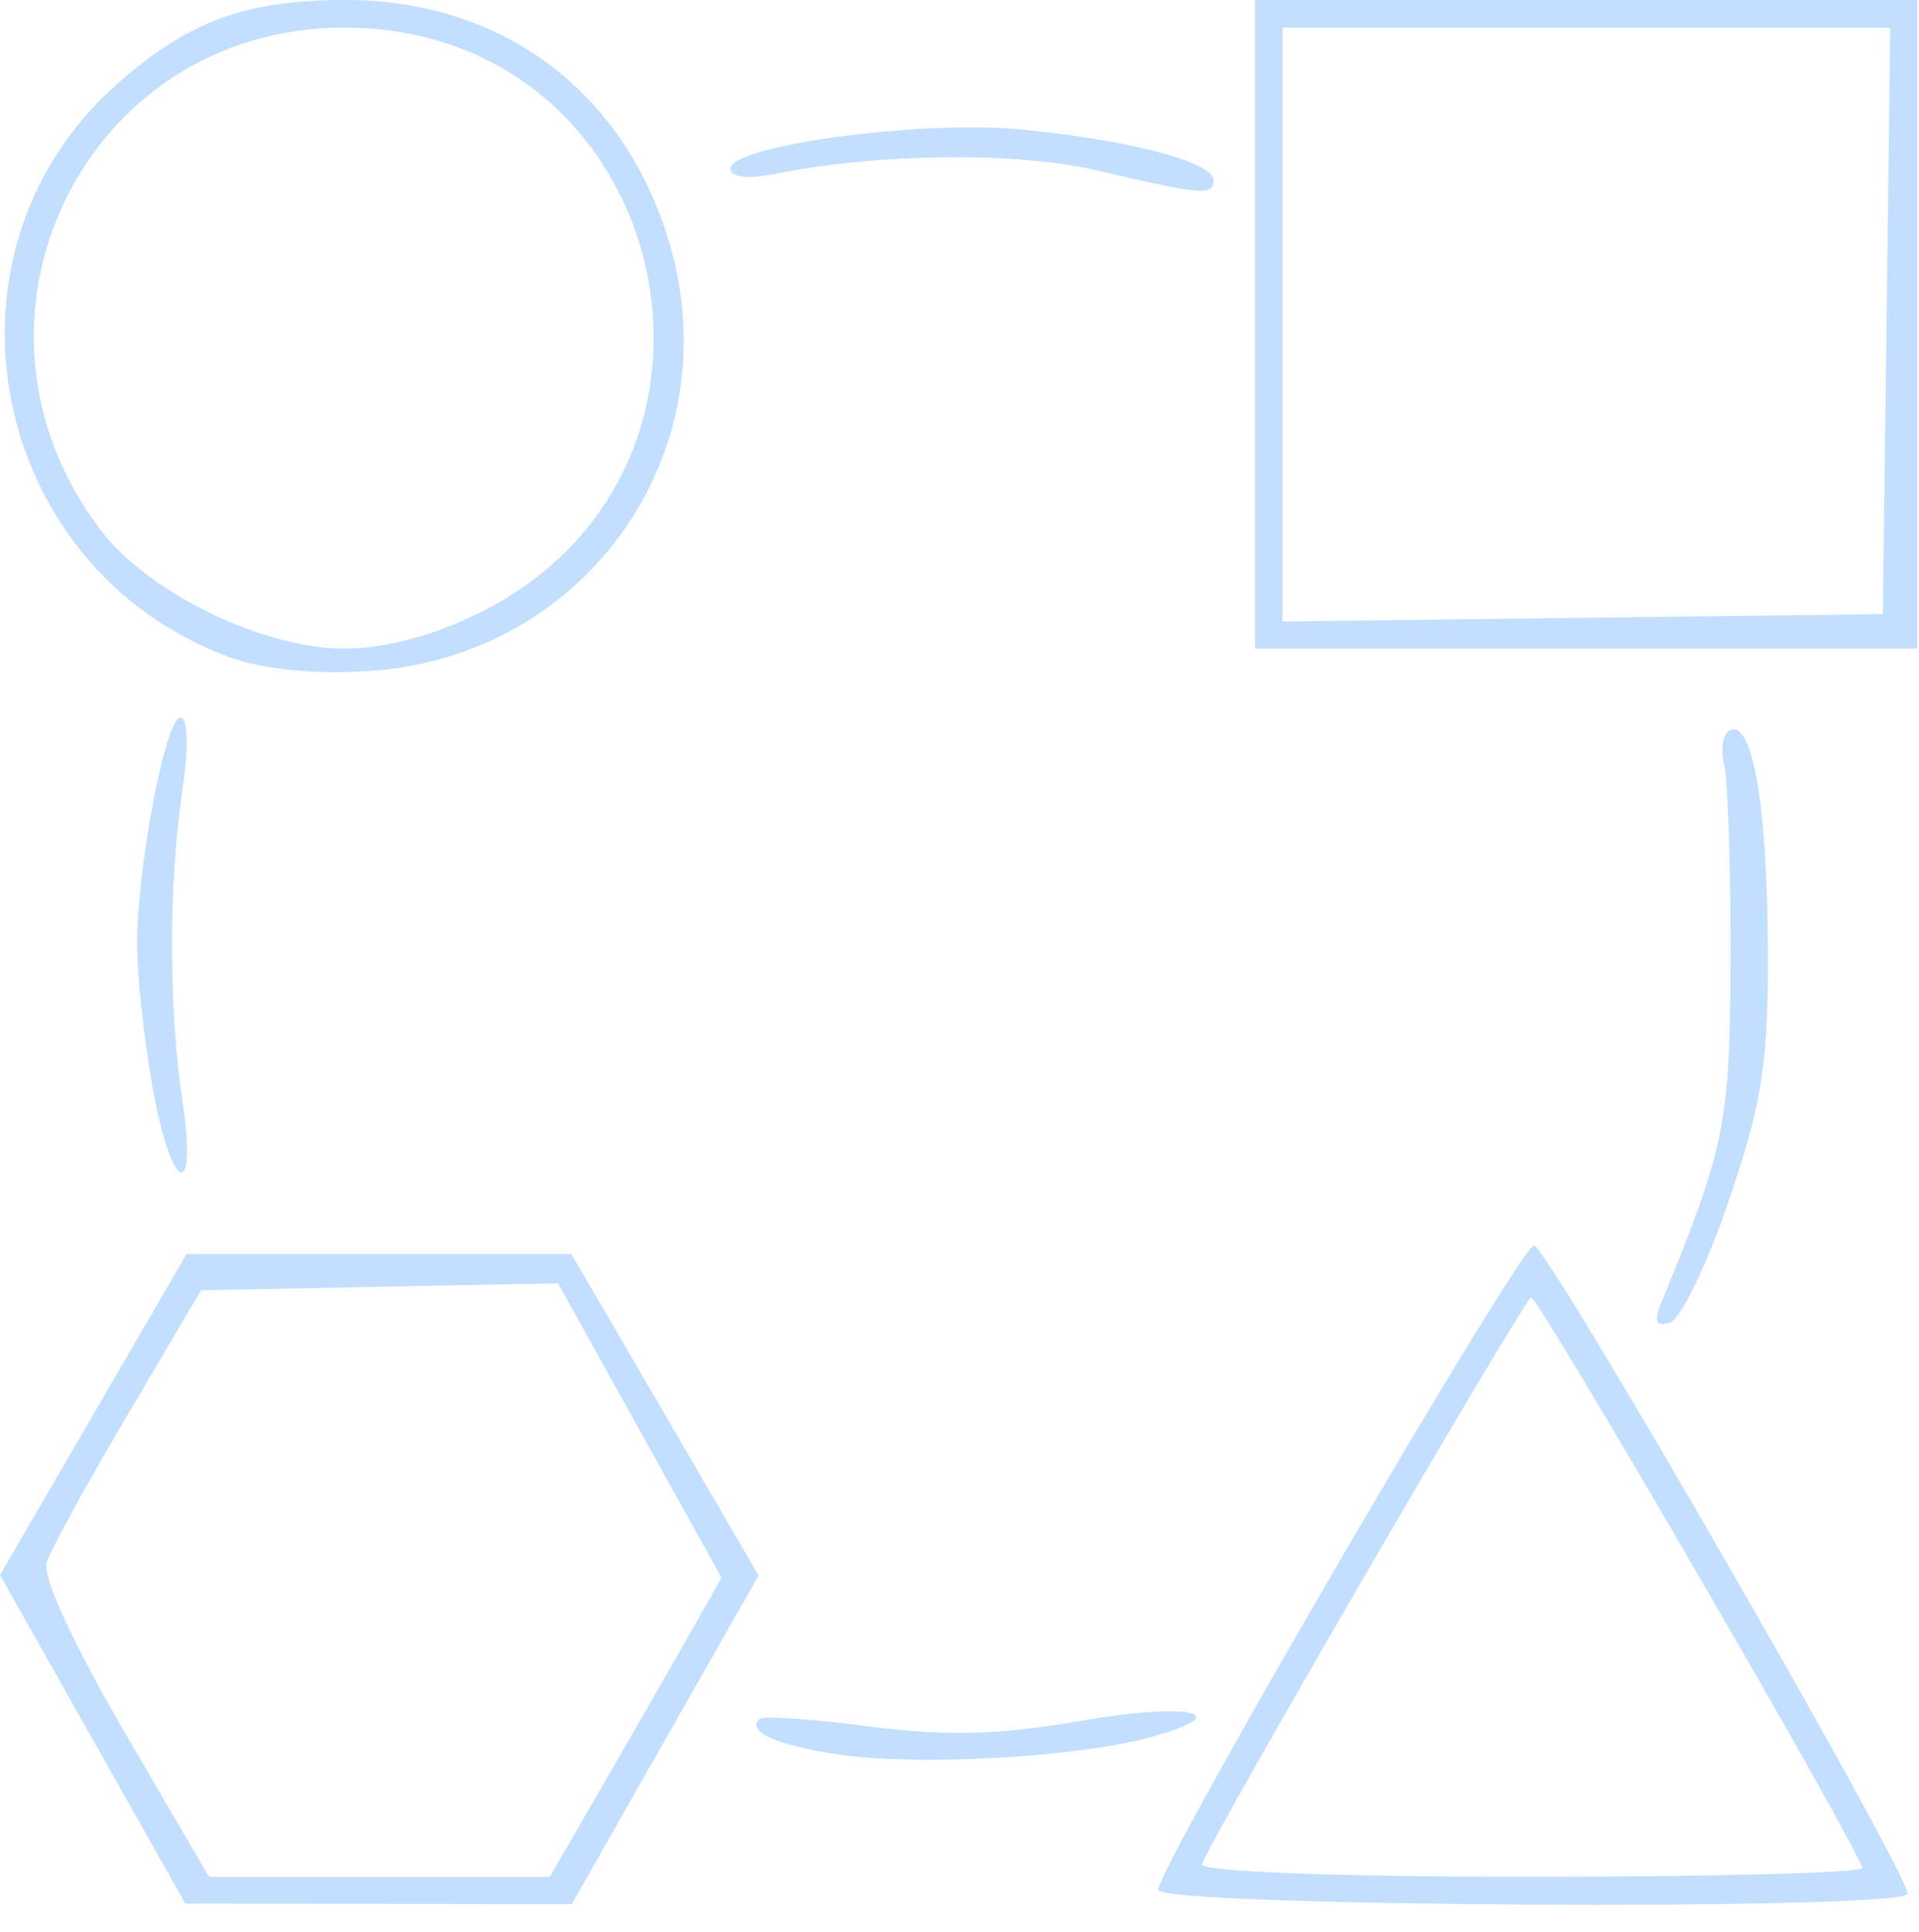
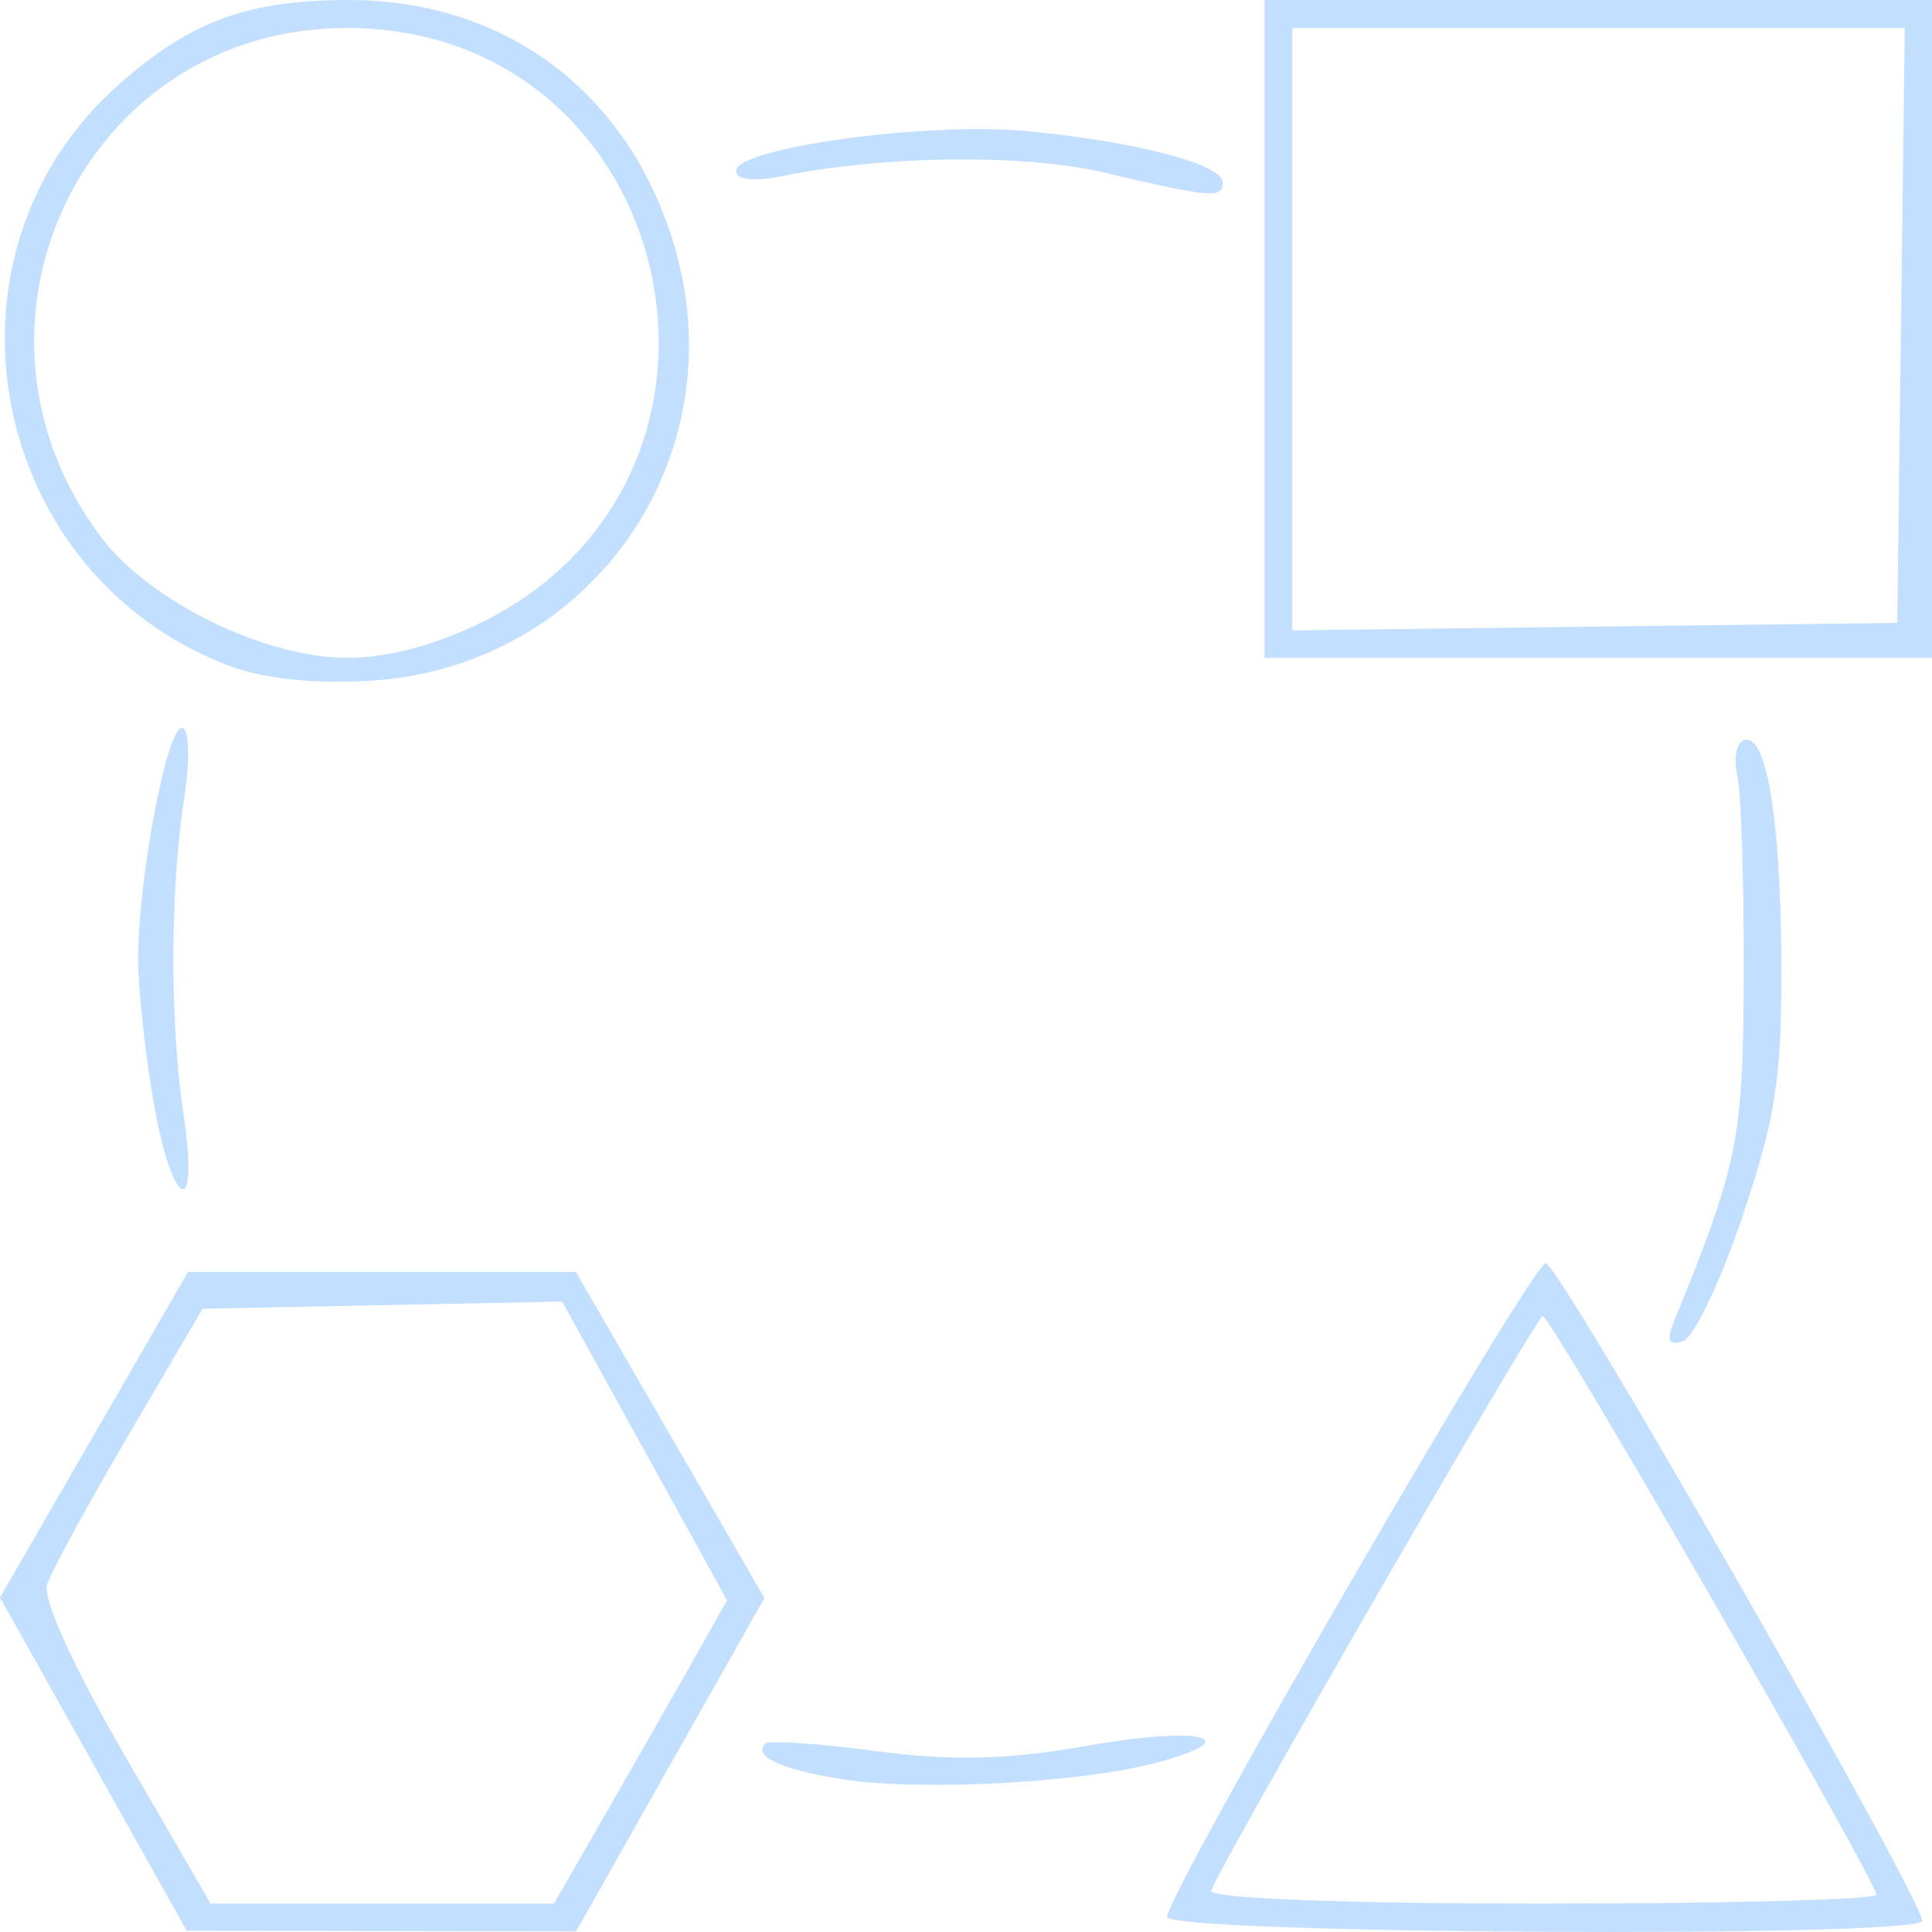
- <svg xmlns="http://www.w3.org/2000/svg" width="44.48" height="44.8">
-   <path d="M2.148 40.332 0 36.522l2.162-3.72 2.163-3.722h8.926l2.17 3.727 2.169 3.726-2.167 3.81-2.166 3.812-4.48-.007-4.48-.006-2.149-3.81zm11.85 1.028a569.233 569.233 0 0 0 1.991-3.468l.741-1.307-1.897-3.414-1.896-3.414-4.138.081-4.137.082-1.699 2.88c-.935 1.584-1.78 3.124-1.879 3.422-.108.328.598 1.874 1.792 3.92l1.97 3.378h7.902zm12.859 2.464c0-.555 8.445-15.036 8.715-14.945.38.126 8.804 14.766 8.656 15.041-.21.39-17.371.295-17.371-.096zm16.32-.506c0-.324-7.493-13.239-7.675-13.229-.151.008-7.386 12.462-7.632 13.138-.063.172 3.078.293 7.6.293 4.239 0 7.707-.09 7.707-.202zM19.43 40.683c-1.445-.22-2.118-.525-1.82-.823.077-.077 1.217 0 2.533.172 1.786.233 3.028.201 4.89-.124 2.593-.452 3.708-.181 1.593.388-1.706.459-5.415.658-7.196.387zm19.092-10.48c1.483-3.614 1.592-4.154 1.603-7.963.006-2.112-.06-4.142-.148-4.511-.088-.369-.027-.729.136-.8.52-.226.858 1.695.877 4.991.016 2.71-.122 3.614-.897 5.901-.504 1.486-1.12 2.766-1.367 2.844-.332.105-.386-.018-.204-.461zM3.53 25.174c-.194-1.114-.352-2.578-.352-3.253 0-1.81.66-5.28 1.003-5.28.179 0 .198.676.048 1.68-.32 2.144-.32 5.056 0 7.2.362 2.428-.27 2.114-.699-.346zm1.768-9.943c-5.59-2.081-7-9.404-2.563-13.3C4.386.48 5.701 0 8.025 0c3.637 0 6.48 2.146 7.506 5.667 1.408 4.825-1.938 9.569-6.977 9.894-1.276.082-2.473-.04-3.257-.331Zm5.826-1.023C17.945 10.807 15.587.64 7.977.64c-6.04 0-9.333 6.815-5.636 11.661C3.445 13.75 6.1 15.04 7.977 15.04c.946 0 2.072-.298 3.146-.833zM29.097 7.52V0h15.36v15.04h-15.36zm14.646-.08.086-6.8H29.737v13.772l6.96-.086 6.96-.086zM25.417 3.948c-1.853-.432-5.06-.397-7.44.083-.639.128-1.04.081-1.04-.122 0-.531 4.403-1.128 6.705-.91 2.513.239 4.495.757 4.495 1.176 0 .37-.262.348-2.72-.227z" style="fill:#C2DFFF;stroke-width:1" />
+ <svg xmlns="http://www.w3.org/2000/svg" width="50" height="50">
+   <path d="M2.416 45.656 0 41.343l2.432-4.21 2.432-4.214h10.04l2.44 4.219 2.44 4.218-2.438 4.313-2.436 4.315-5.039-.008-5.038-.007zm13.327 1.164a640.206 644.378 0 0 0 2.24-3.926l.833-1.48-2.134-3.864-2.132-3.865-4.654.092-4.653.093-1.91 3.26c-1.052 1.793-2.003 3.536-2.114 3.874-.121.371.673 2.121 2.016 4.437l2.215 3.824h8.887Zm14.463 2.79c0-.629 9.498-17.022 9.801-16.919.428.143 9.902 16.716 9.735 17.027-.236.441-19.536.334-19.536-.109zm18.354-.574c0-.366-8.427-14.986-8.632-14.975-.17.01-8.306 14.107-8.583 14.872-.071.195 3.462.332 8.547.332 4.768 0 8.668-.102 8.668-.229zm-26.707-2.982c-1.626-.25-2.383-.595-2.047-.932.086-.087 1.368 0 2.848.195 2.01.263 3.406.227 5.5-.14 2.916-.512 4.17-.206 1.792.438-1.919.52-6.09.745-8.093.439zM43.325 34.19c1.668-4.091 1.79-4.702 1.803-9.014.007-2.39-.068-4.689-.167-5.107-.099-.417-.03-.825.153-.905.585-.256.965 1.919.987 5.65.018 3.067-.137 4.09-1.01 6.68-.566 1.682-1.259 3.13-1.537 3.22-.373.118-.434-.021-.229-.523zM3.97 28.497c-.218-1.26-.396-2.918-.396-3.682 0-2.05.743-5.977 1.128-5.977.202 0 .223.765.054 1.902-.36 2.427-.36 5.723 0 8.15.407 2.749-.303 2.393-.786-.392zM5.96 17.242C-.328 14.886-1.914 6.596 3.076 2.186 4.933.543 6.412 0 9.026 0c4.09 0 7.288 2.43 8.441 6.415 1.584 5.462-2.18 10.832-7.846 11.2-1.436.093-2.782-.045-3.664-.374Zm6.552-1.158c7.671-3.85 5.02-15.36-3.54-15.36-6.792 0-10.496 7.715-6.338 13.2 1.242 1.641 4.228 3.101 6.339 3.101 1.064 0 2.33-.337 3.538-.943zm20.214-7.571V0H50v17.025H32.725zm16.472-.09.097-7.699h-15.85v15.59l7.828-.097 7.828-.097zM28.586 4.468c-2.084-.489-5.69-.45-8.368.094-.718.145-1.17.092-1.17-.138 0-.601 4.953-1.277 7.542-1.03 2.826.27 5.055.857 5.055 1.331 0 .419-.294.394-3.059-.257z" style="fill:#c2dfff;stroke-width:1" />
</svg>
